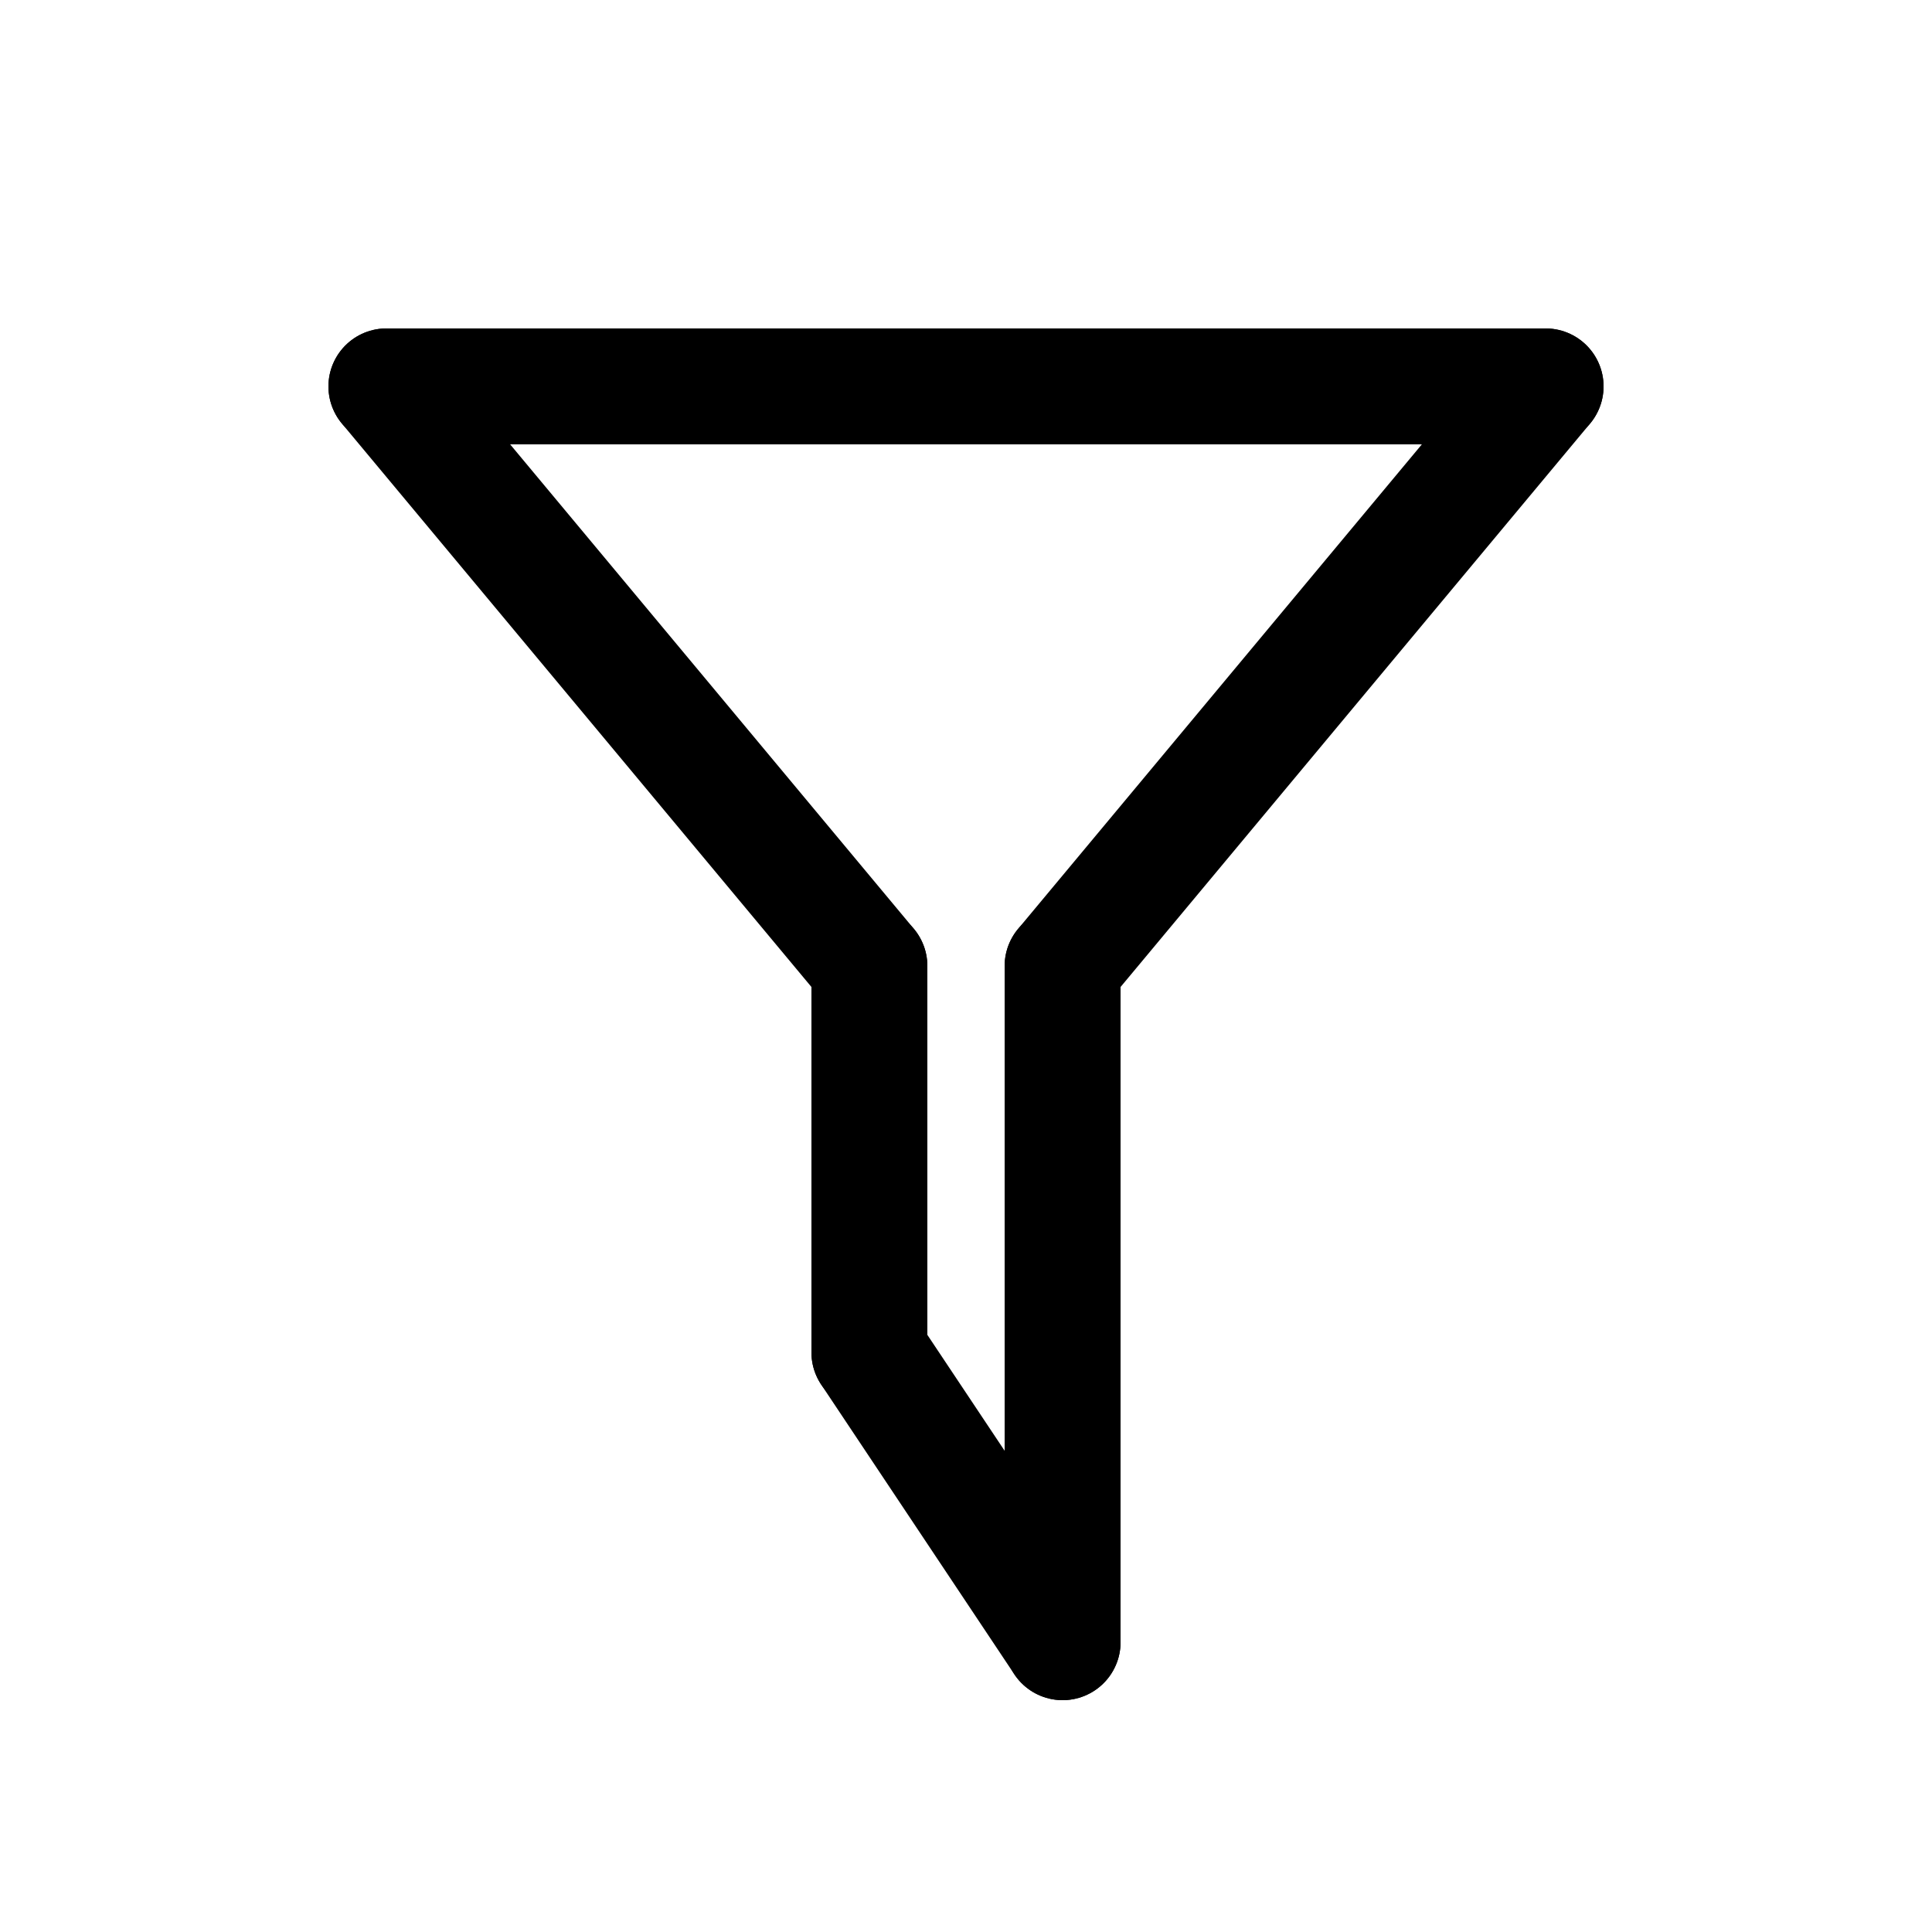
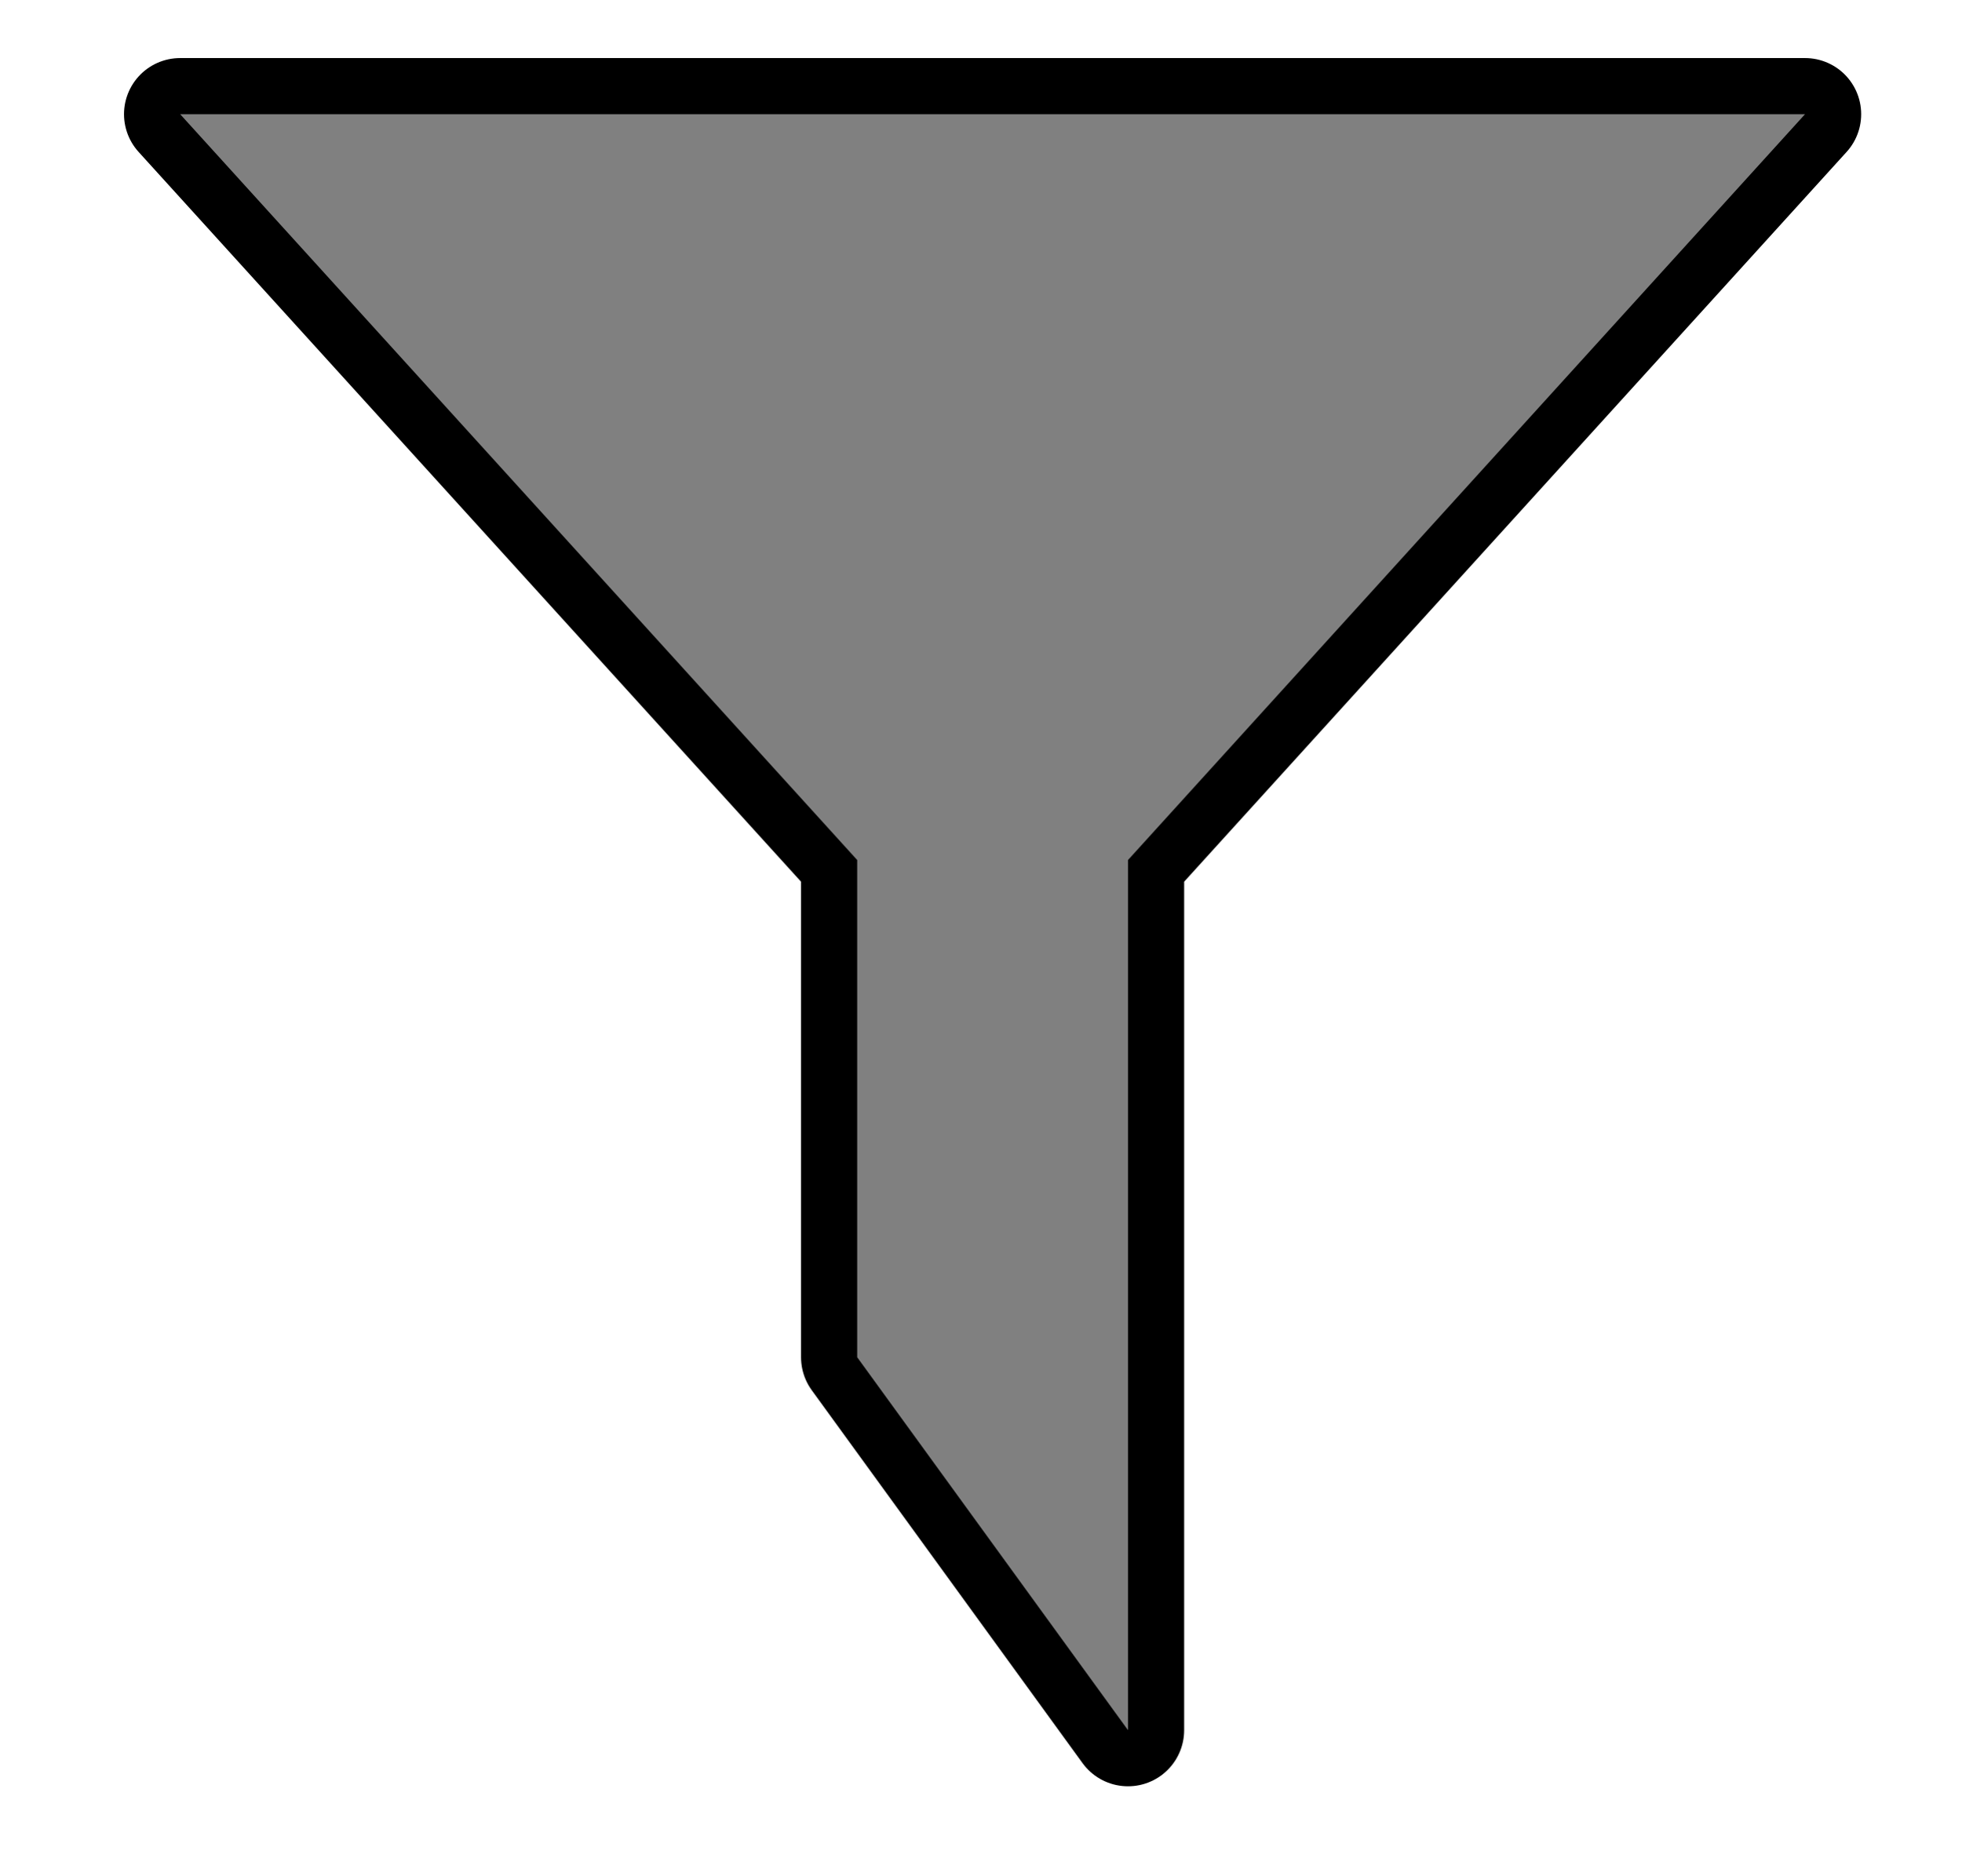
- <svg xmlns="http://www.w3.org/2000/svg" width="100" height="100">
-   <g stroke="black" stroke-width="6" stroke-linecap="round" fill="none">
-     <line x1="20" y1="20" x2="80" y2="20" />
-     <line x1="20" y1="20" x2="45" y2="50" />
-     <line x1="45" y1="50" x2="45" y2="70" />
-     <line x1="45" y1="70" x2="55" y2="85" />
-     <line x1="80" y1="20" x2="55" y2="50" />
-     <line x1="55" y1="50" x2="55" y2="85" />
+ <svg xmlns="http://www.w3.org/2000/svg" width="523.948" height="501.145" version="1.1" id="svg16">
+   <defs id="defs20" />
+   <g id="g14" style="fill:#89c299;fill-opacity:1;stroke:#000000;stroke-width:6;stroke-linecap:round" transform="translate(6.900488,396.5146)">
+     <path style="fill:#808080;stroke:#000000;stroke-width:30;stroke-linecap:round;stroke-linejoin:round;stroke-miterlimit:4;stroke-dasharray:none;stroke-opacity:1;paint-order:stroke fill markers;fill-opacity:1" d="M 294.452,65.832 222.102,-33.822 V -166.693 L 41.227,-366.001 H 475.326 l -180.874,199.307 z" id="path829" />
  </g>
</svg>
